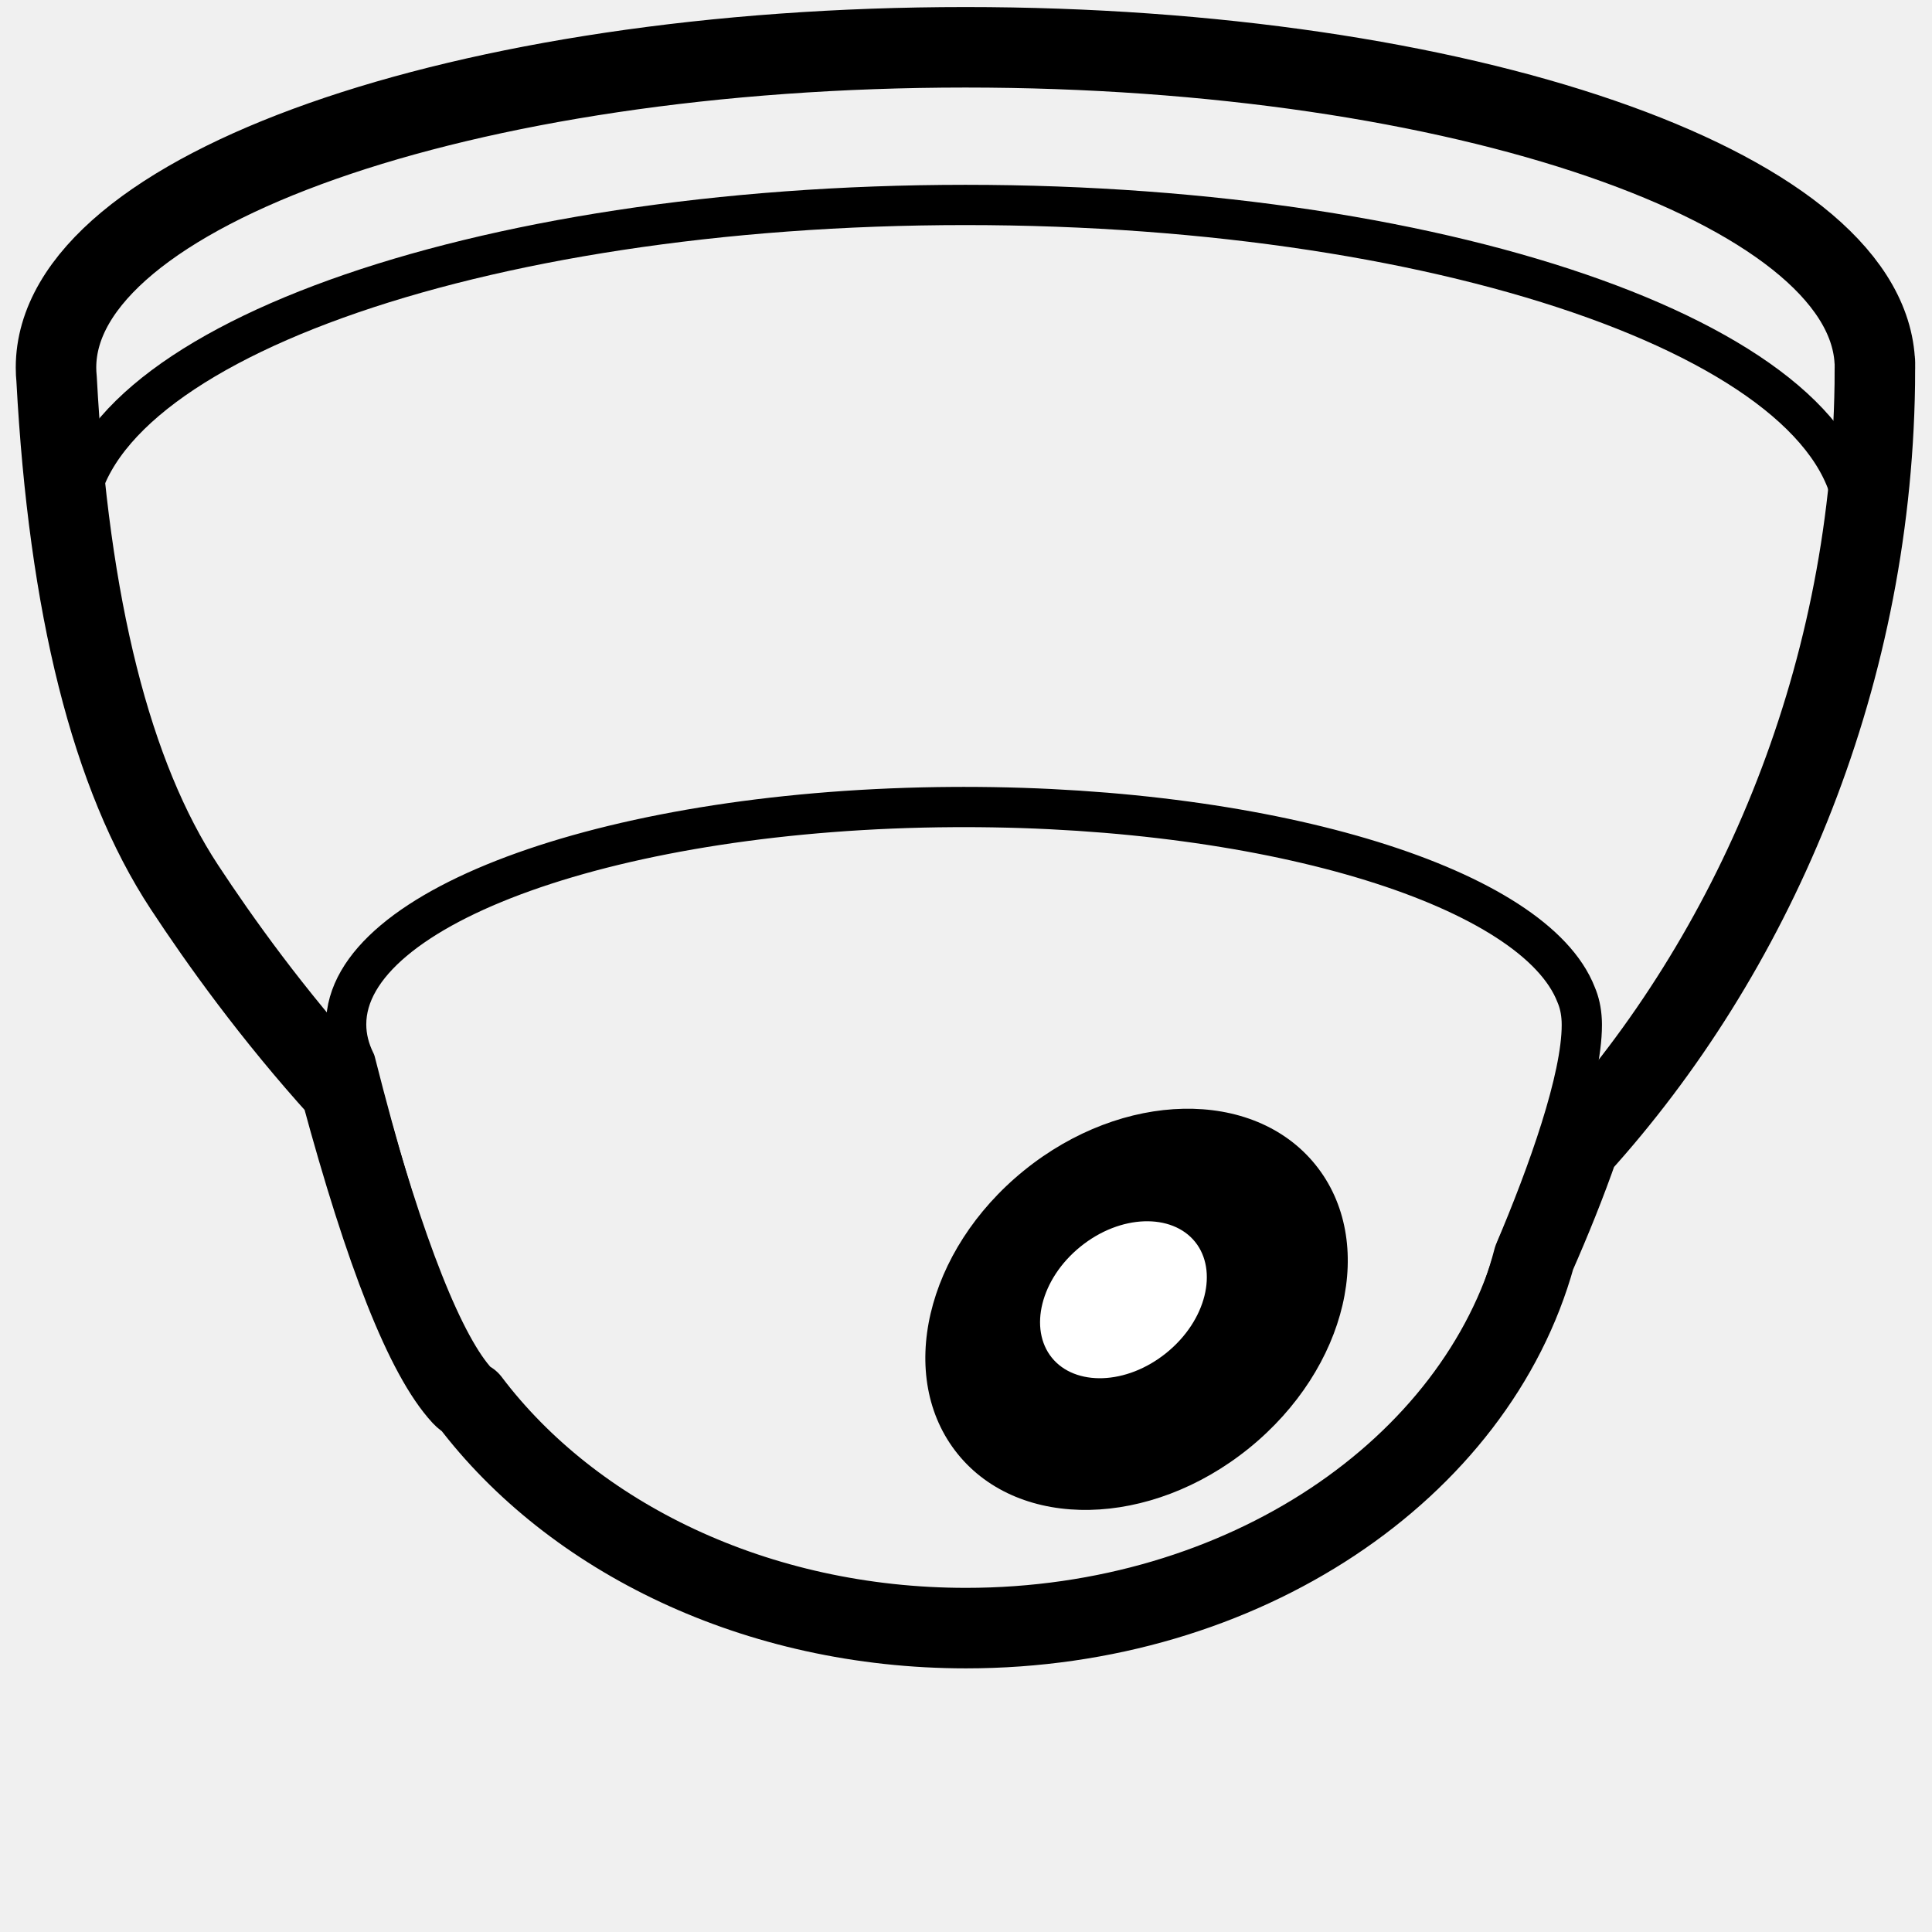
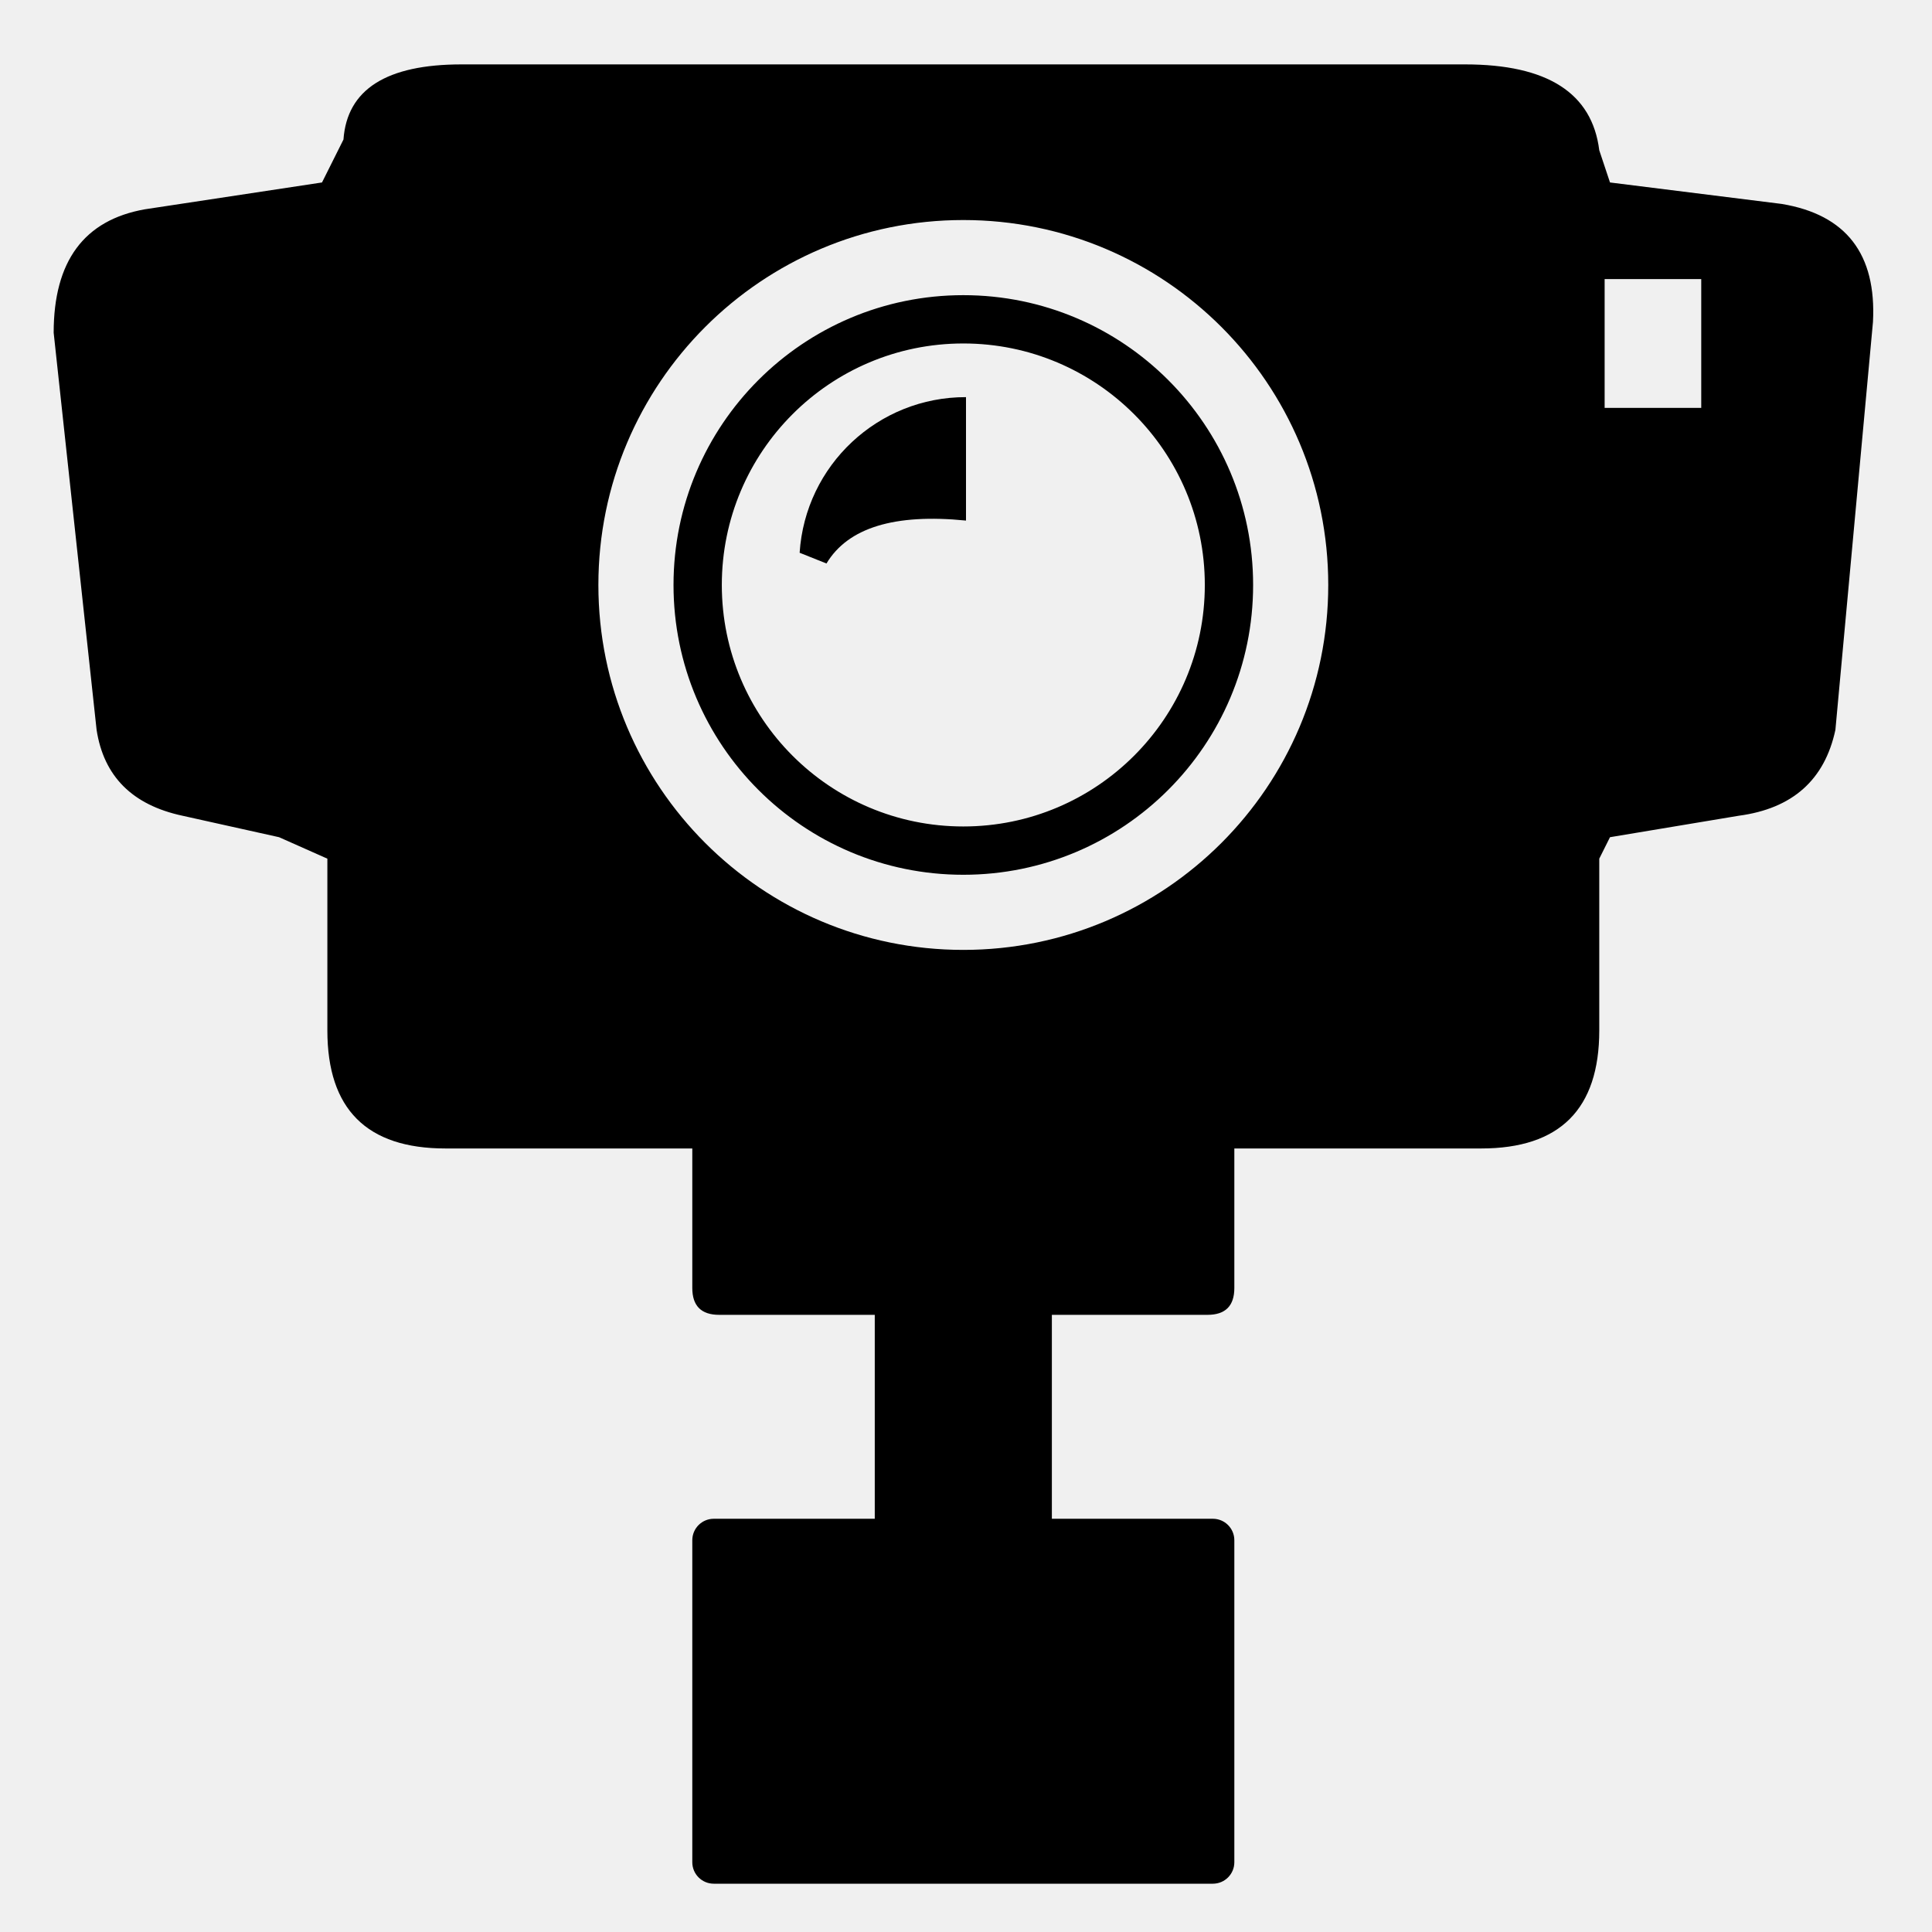
- <svg xmlns="http://www.w3.org/2000/svg" viewBox="0 0 960 960">
-   <g fill="none" fill-rule="evenodd">
-     <path d="M479.734 23.5c246.061 0 446.19 69.252 451.786 155.426l-.014.001c.093.347.138.737.134 1.168l-.014 1.914.014.625h0l-.027 1.154c-.016 2.659-.021 4.331-.024 5.463l-.001.261v.123l-.001.233c-.002.56-.004.956-.01 1.286-2.175 149.538-61.453 283.7-147.119 378.322-6.229 18.04-13.937 37.013-21.667 54.57C733.459 729.948 617.983 809 480 809c-104.167 0-195.507-45.052-246.642-112.7-1.56-.88-2.797-1.808-3.697-2.782-18.134-19.63-38.222-70.243-60.264-151.838-34.22-37.762-60.35-74.389-77.763-100.878-36.273-55.18-57.445-139.334-63.514-252.463a55.218 55.218 0 0 1-.292-5.705C27.828 94.747 230.153 23.5 479.734 23.5z" stroke="#000" stroke-width="40" stroke-linecap="round" stroke-linejoin="round" />
-     <path d="M921.734 260.97c0-87.888-197.89-159.134-442-159.134s-442 71.246-442 159.134M479 401c155.331 0 283.719 40.583 304.162 93.253 1.622 3.762 2.553 8 2.782 12.716.038.676.056 1.353.056 2.031l-.035-1.54c.023.611.035 1.23.035 1.857l-.006-.552.006.235v.317c0 26.623-16.652 73.416-33.543 113.166C724.873 729.173 613.14 809 479.5 809c-101.215 0-189.865-45.79-238.911-114.36-.974-.659-1.777-1.34-2.407-2.045-18.448-20.631-38.993-75.63-61.637-164.994h-.01C173.556 521.557 172 515.342 172 509l.008.349-.008-.032.007-.001L172 509c0-59.05 134.713-107.032 301.923-107.986z" stroke="#000" stroke-width="20" stroke-linecap="round" stroke-linejoin="round" />
-     <path d="M475.926 722.524c30.863 38.112 95.65 36.806 144.707-2.92 49.056-39.724 63.804-102.824 32.941-140.937-30.863-38.113-95.65-36.806-144.707 2.919-49.056 39.725-63.805 102.825-32.941 140.938z" fill="#000" />
-     <path d="M593.805 617.031c11.513 14.218 5.706 39.066-14.206 55.19-19.912 16.125-45.425 16.64-56.938 2.421-11.513-14.217-5.705-39.066 14.206-55.19 19.912-16.124 45.425-16.639 56.938-2.42z" fill="#FFF" fill-rule="nonzero" />
-   </g>
+ <svg xmlns="http://www.w3.org/2000/svg" viewBox="76 76 360 360">
+   <path fill-rule="evenodd" d="M140 102 Q141 88 162 88 L349 88 Q372 88 374 104 L376 110 L408 114 Q426 117 425 136 L418 212 Q415 226 400 228 L376 232 L374 236 L374 268 Q374 290 352 290 L159 290 Q137 290 137 268 L137 236 L128 232 L110 228 Q96 225 94 212 L86 138 Q86 118 103 115 L136 110 Z     M255.5 185 m-68 0 a68 68 0 1 0 136 0 a68 68 0 1 0 -136 0 Z     M255.5 185 m-54 0 a54 54 0 1 0 108 0 a54 54 0 1 0 -108 0 Z     M255.5 185 m-45 0 a45 45 0 1 0 90 0 a45 45 0 1 0 -90 0 Z     M375 128 h18 v24 h-18 Z" />
+   <path d="M225 179 A31 31 0 0 1 256 150 L256 173 Q236 171 230 181 Z" />
+   <path d="M205 288 H306 V316 Q306 321 301 321 H210 Q205 321 205 316 Z" />
+   <rect x="239" y="318" width="33" height="44" />
+   <rect x="205" y="359" width="101" height="68" rx="4" />
</svg>
